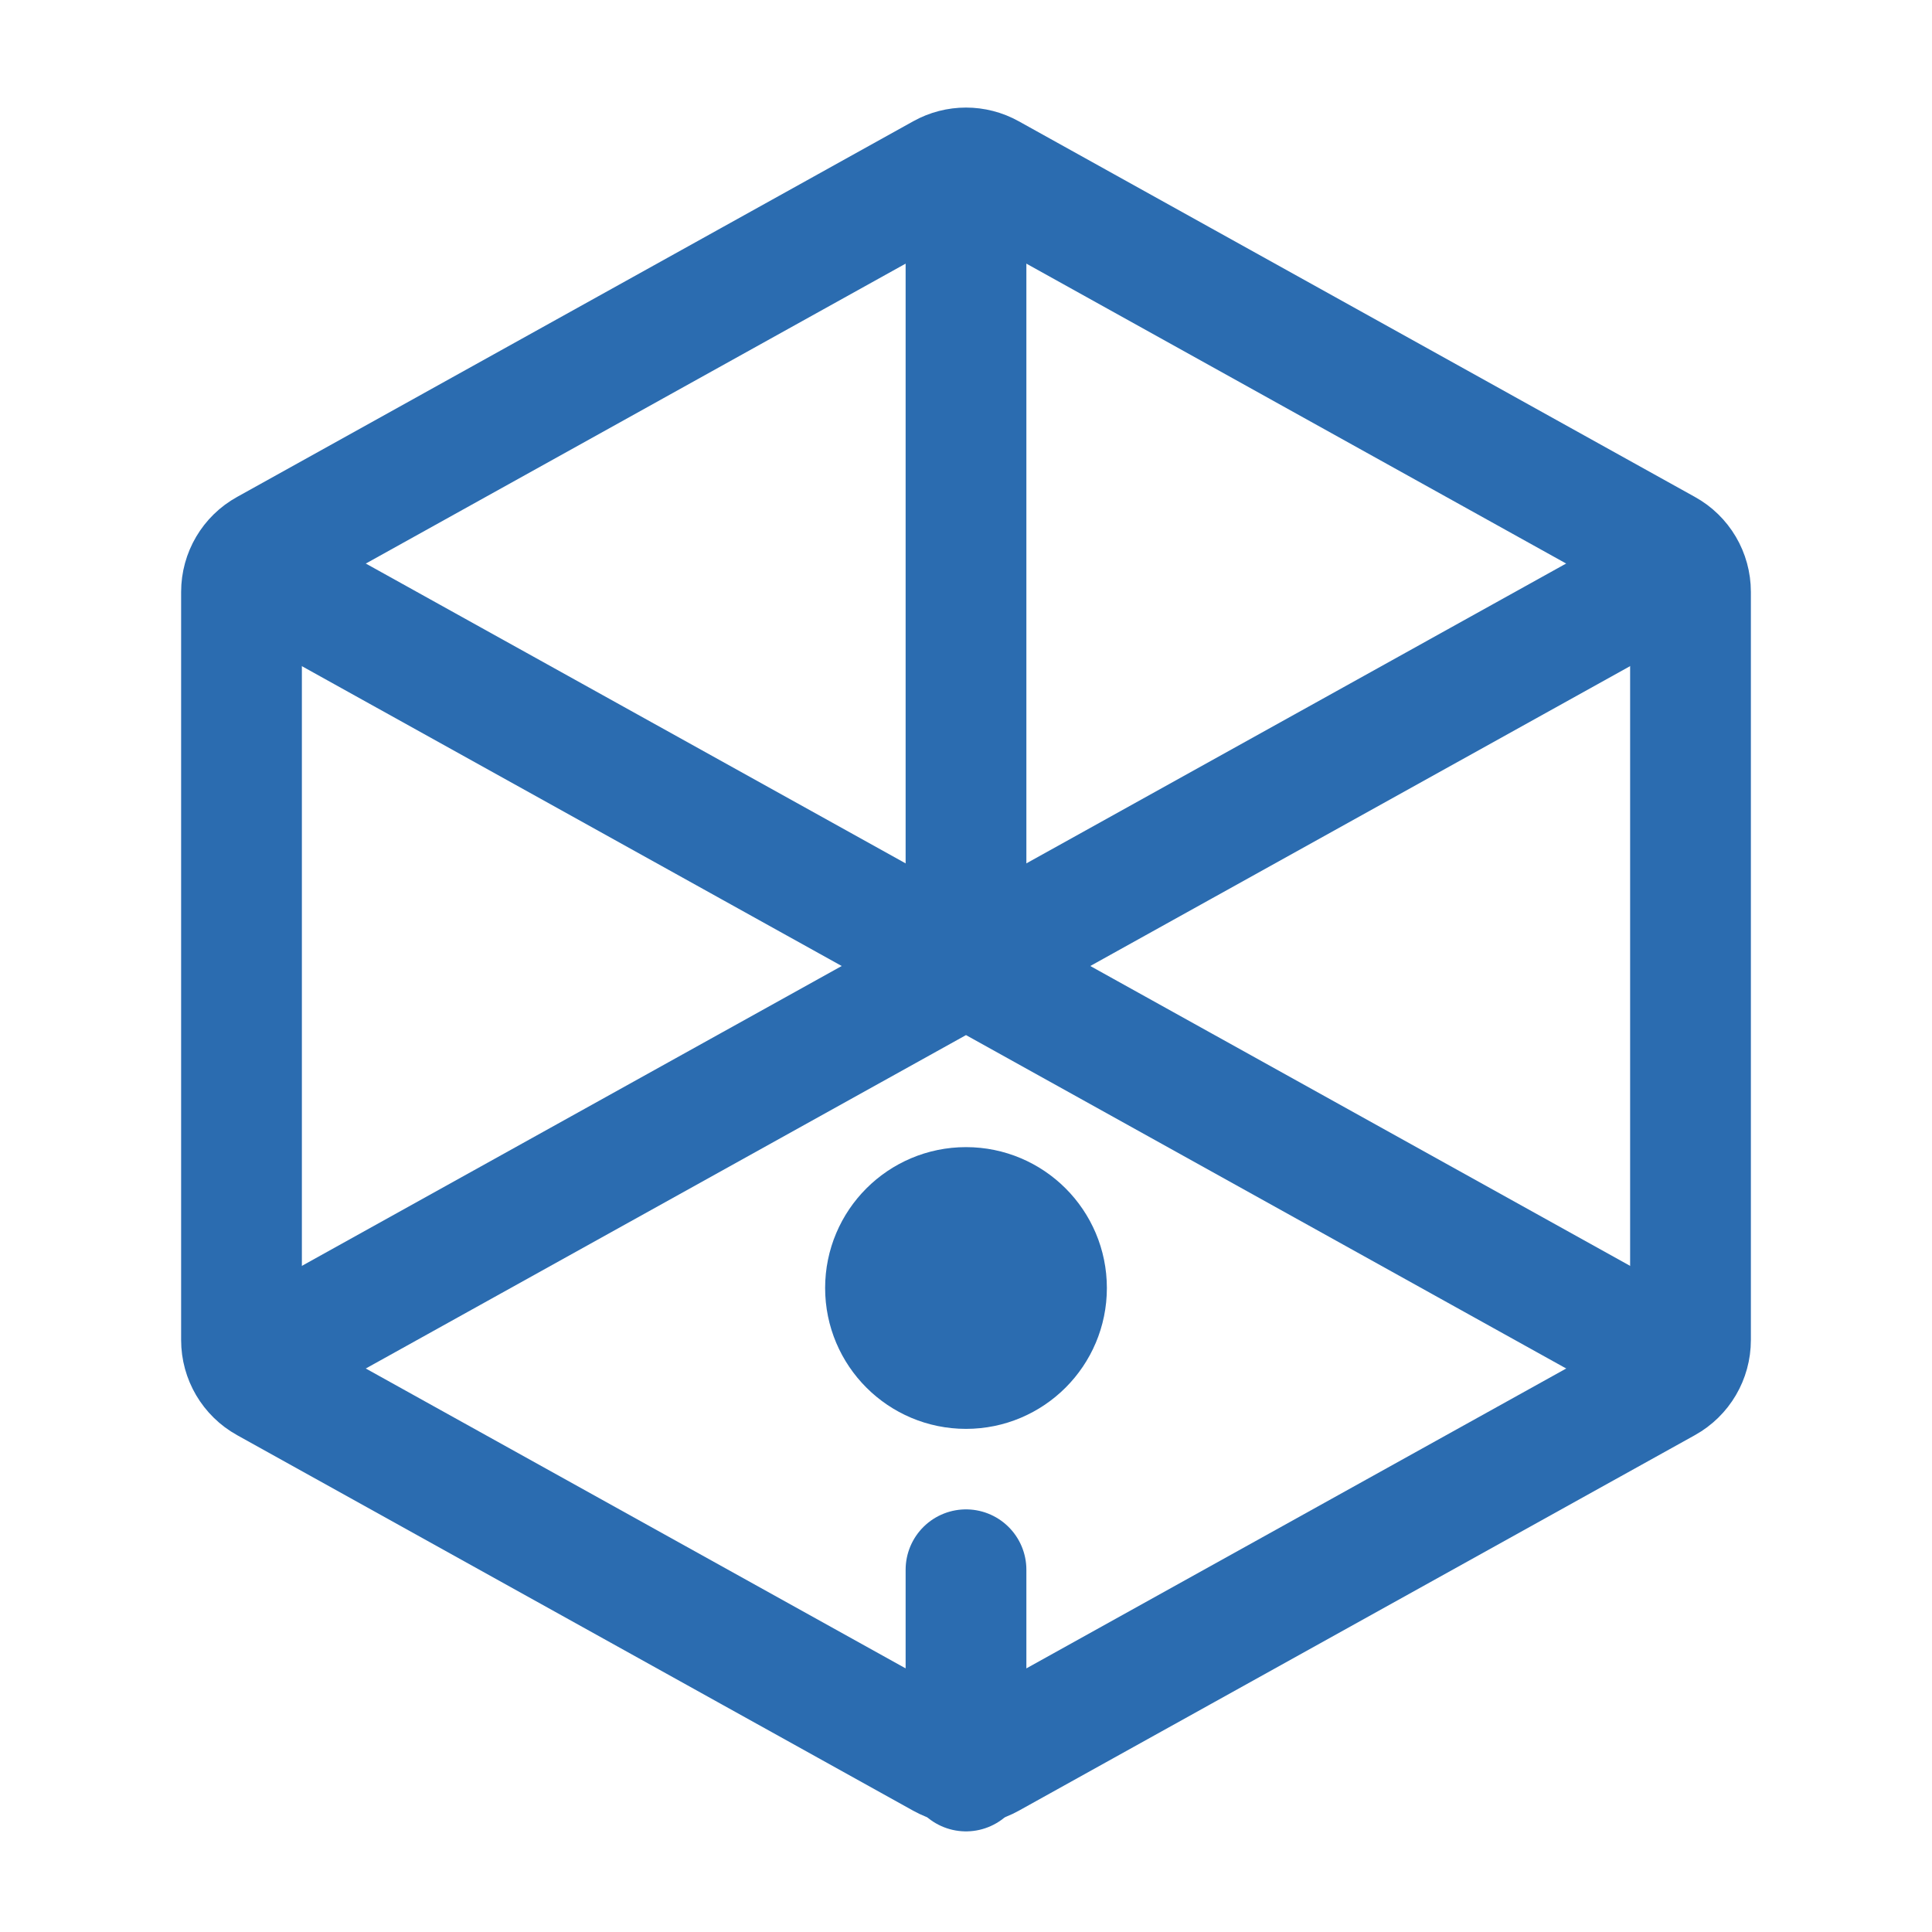
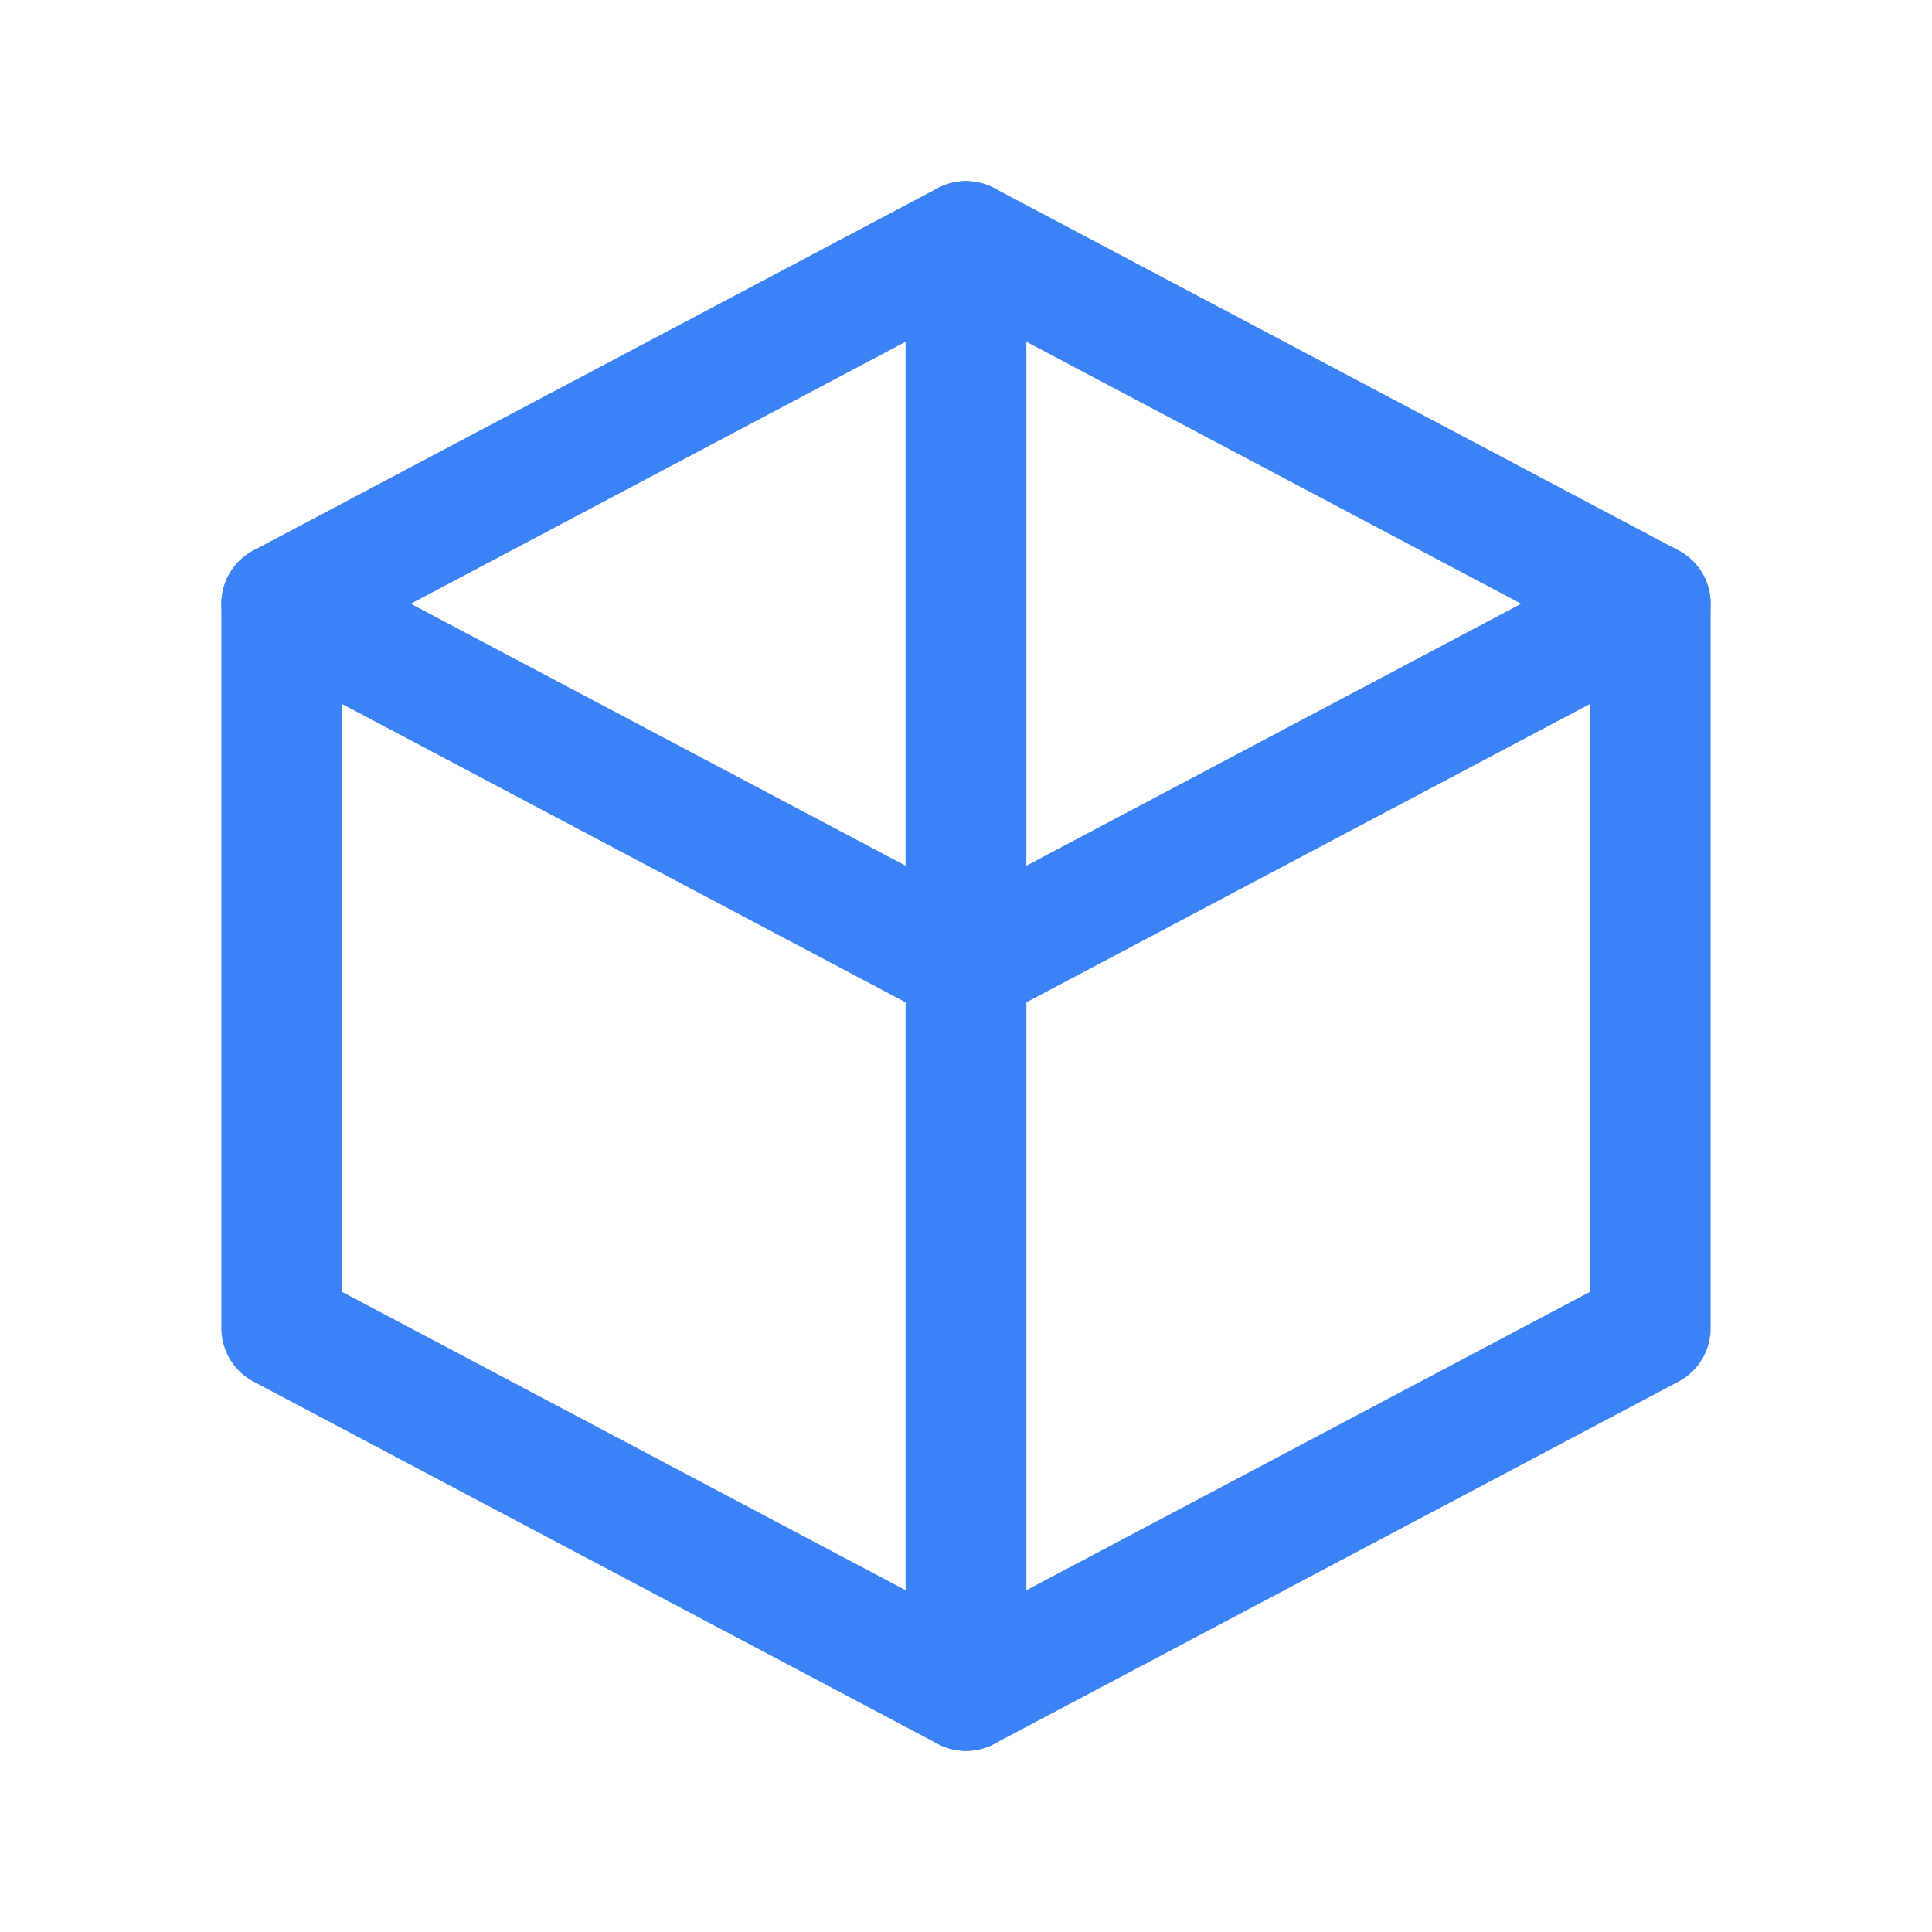
- <svg xmlns="http://www.w3.org/2000/svg" width="16px" height="16px" viewBox="0 0 24 24" stroke-width="1.5" fill="none" color="#2B6CB0">
-   <path d="M12 17C12.552 17 13 16.552 13 16C13 15.448 12.552 15 12 15C11.448 15 11 15.448 11 16C11 16.552 11.448 17 12 17Z" fill="#2B6CB0" stroke="#2B6CB0" stroke-width="1.5" stroke-linecap="round" stroke-linejoin="round" />
-   <path d="M21 7.353L21 16.647C21 16.865 20.882 17.066 20.691 17.172L12.291 21.838C12.11 21.939 11.89 21.939 11.709 21.838L3.309 17.172C3.118 17.066 3 16.865 3 16.647L3 7.353C3 7.135 3.118 6.934 3.309 6.829L11.709 2.162C11.89 2.061 12.11 2.061 12.291 2.162L20.691 6.829C20.882 6.934 21 7.135 21 7.353Z" stroke="#2B6CB0" stroke-width="1.5" stroke-linecap="round" stroke-linejoin="round" />
-   <path d="M20.5 16.722L12.291 12.162C12.11 12.061 11.89 12.061 11.709 12.162L3.5 16.722" stroke="#2B6CB0" stroke-width="1.5" stroke-linecap="round" stroke-linejoin="round" />
-   <path d="M3.528 7.294L11.709 11.838C11.89 11.939 12.11 11.939 12.291 11.838L20.5 7.278" stroke="#2B6CB0" stroke-width="1.5" stroke-linecap="round" stroke-linejoin="round" />
-   <path d="M12 3L12 12" stroke="#2B6CB0" stroke-width="1.5" stroke-linecap="round" stroke-linejoin="round" />
-   <path d="M12 19.5V22" stroke="#2B6CB0" stroke-width="1.5" stroke-linecap="round" stroke-linejoin="round" />
+ <svg xmlns="http://www.w3.org/2000/svg" width="16" height="16" viewBox="0 0 24 24" fill="none">
+   <g stroke="#3B82F6" stroke-width="1.5" stroke-linejoin="round" stroke-linecap="round" fill="none">
+     <path d="M12 3 L20.5 7.5 L20.5 16.5 L12 21 L3.5 16.5 L3.5 7.5 Z" />
+     <path d="M12 3 L12 12 M12 12 L20.5 7.5 M12 12 L3.5 7.5" />
+     <path d="M12 12 L12 21" />
+   </g>
</svg>
